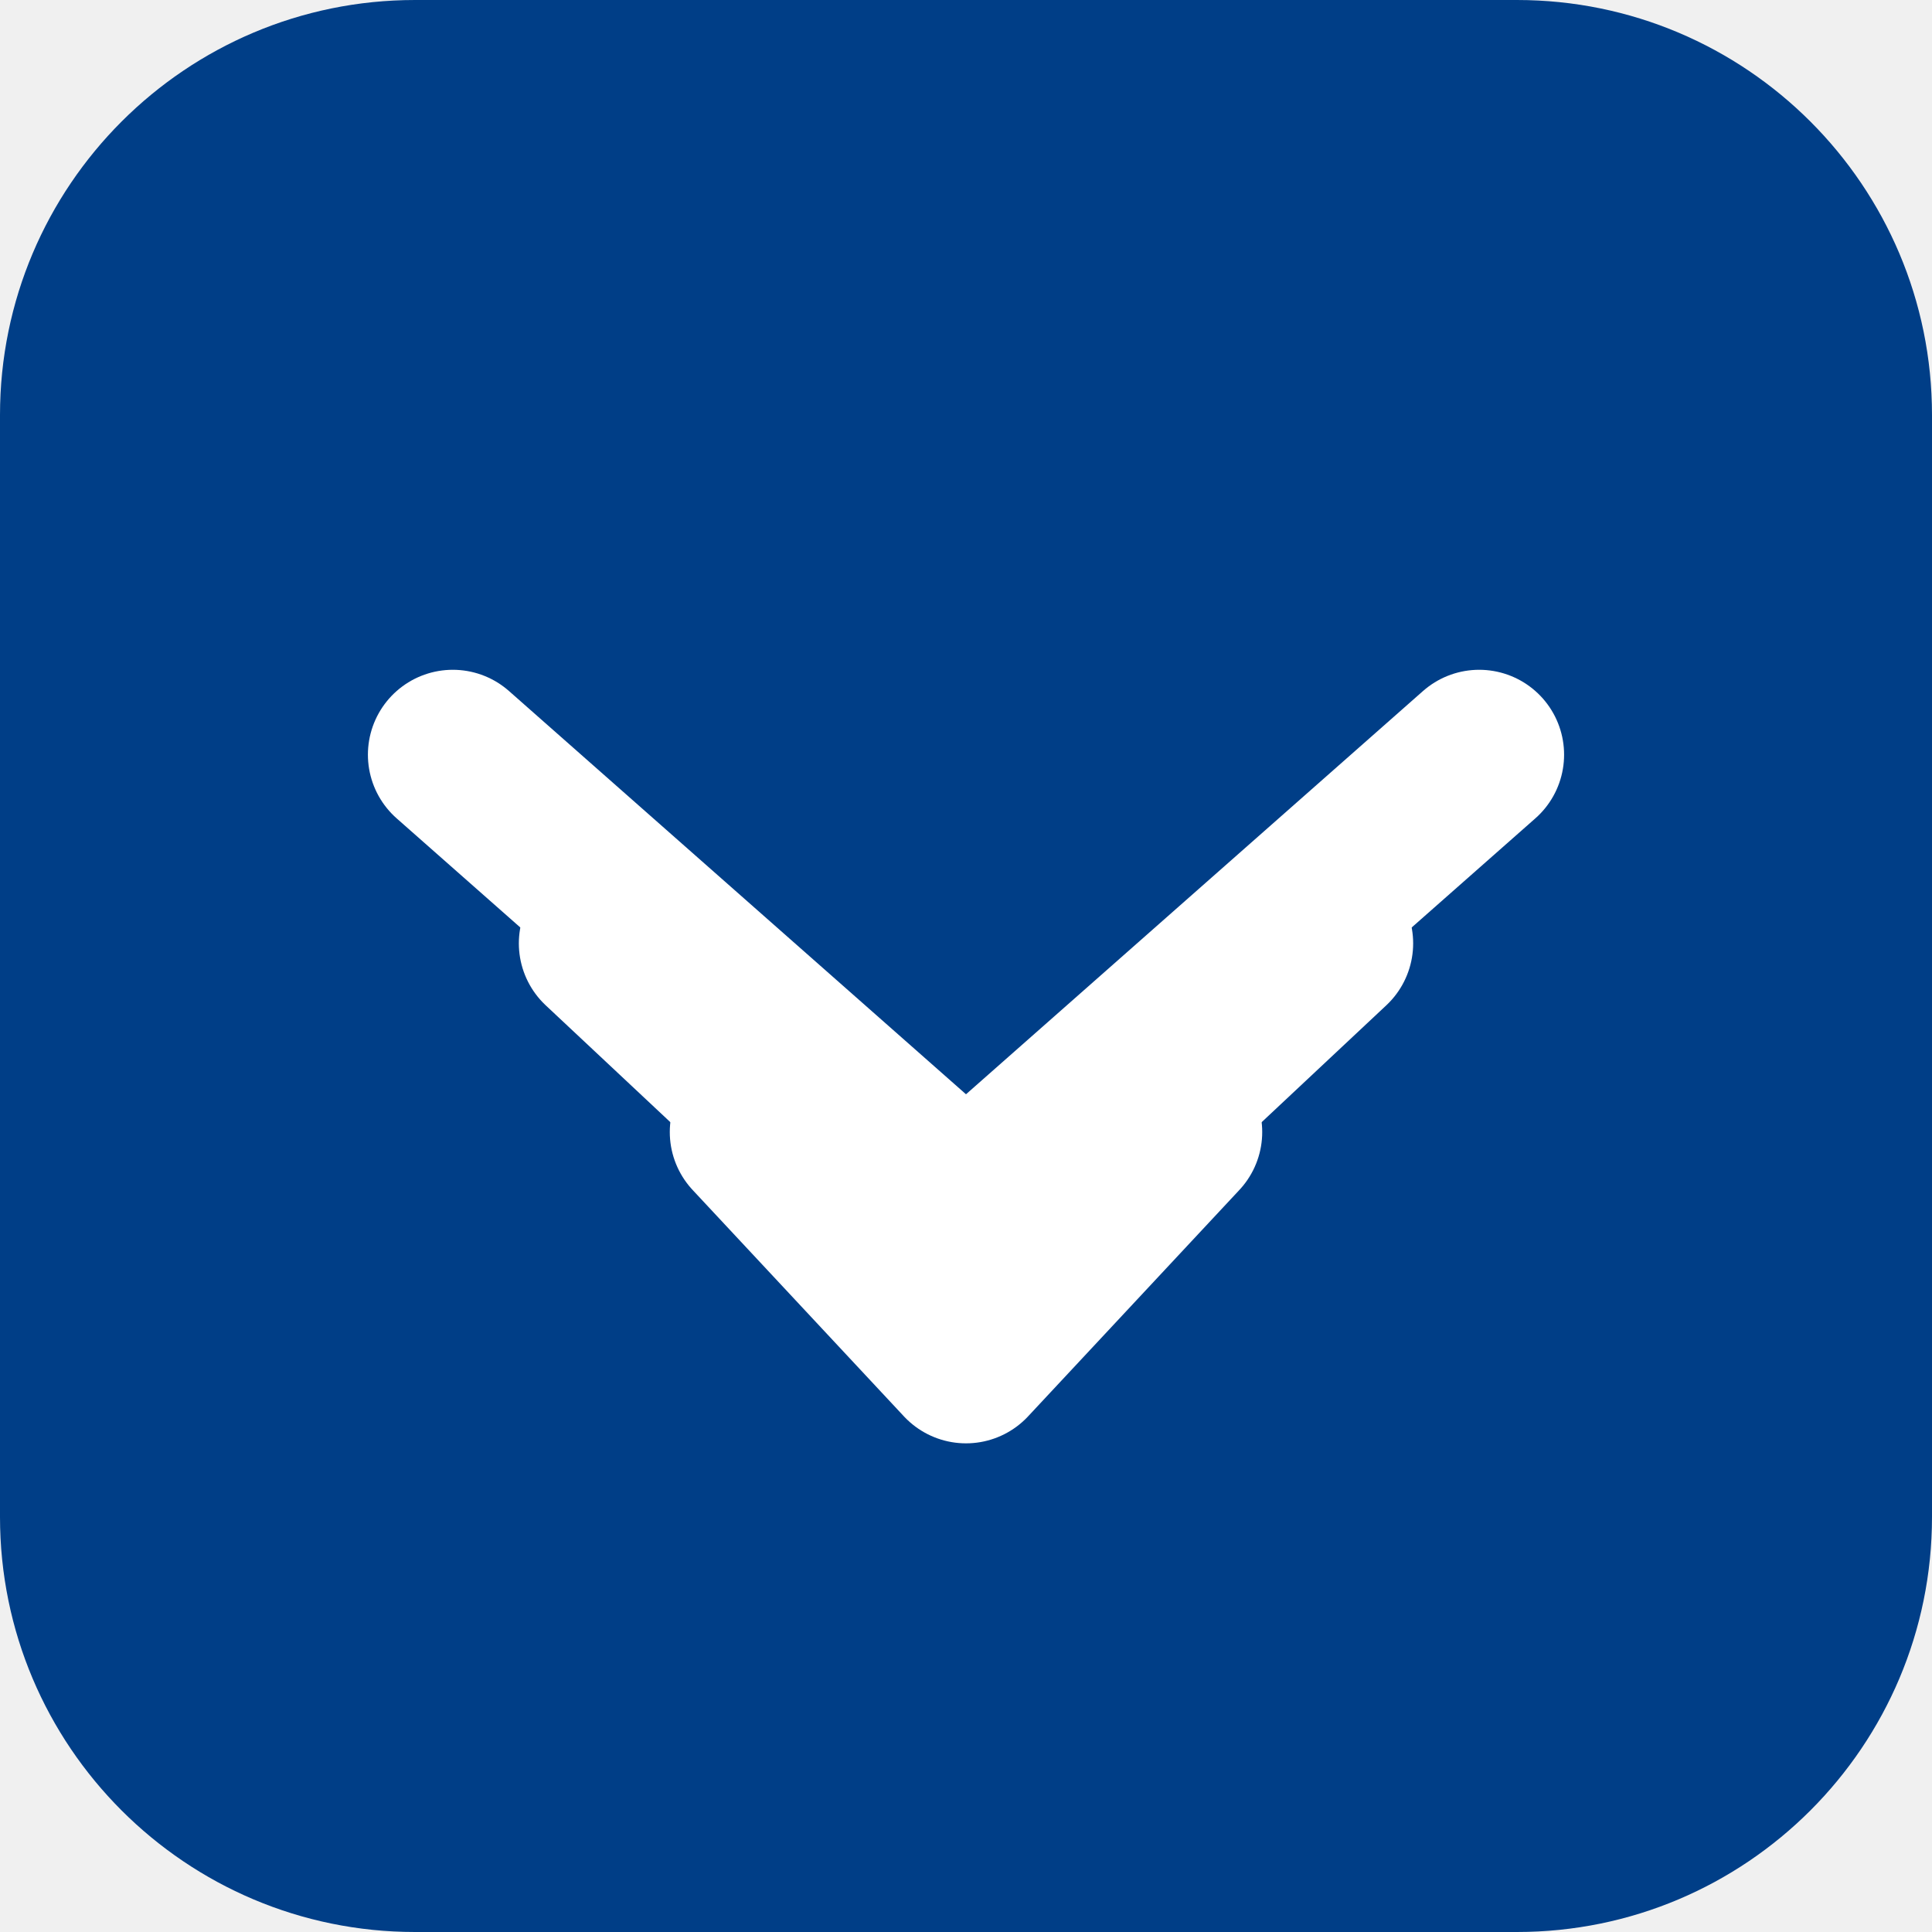
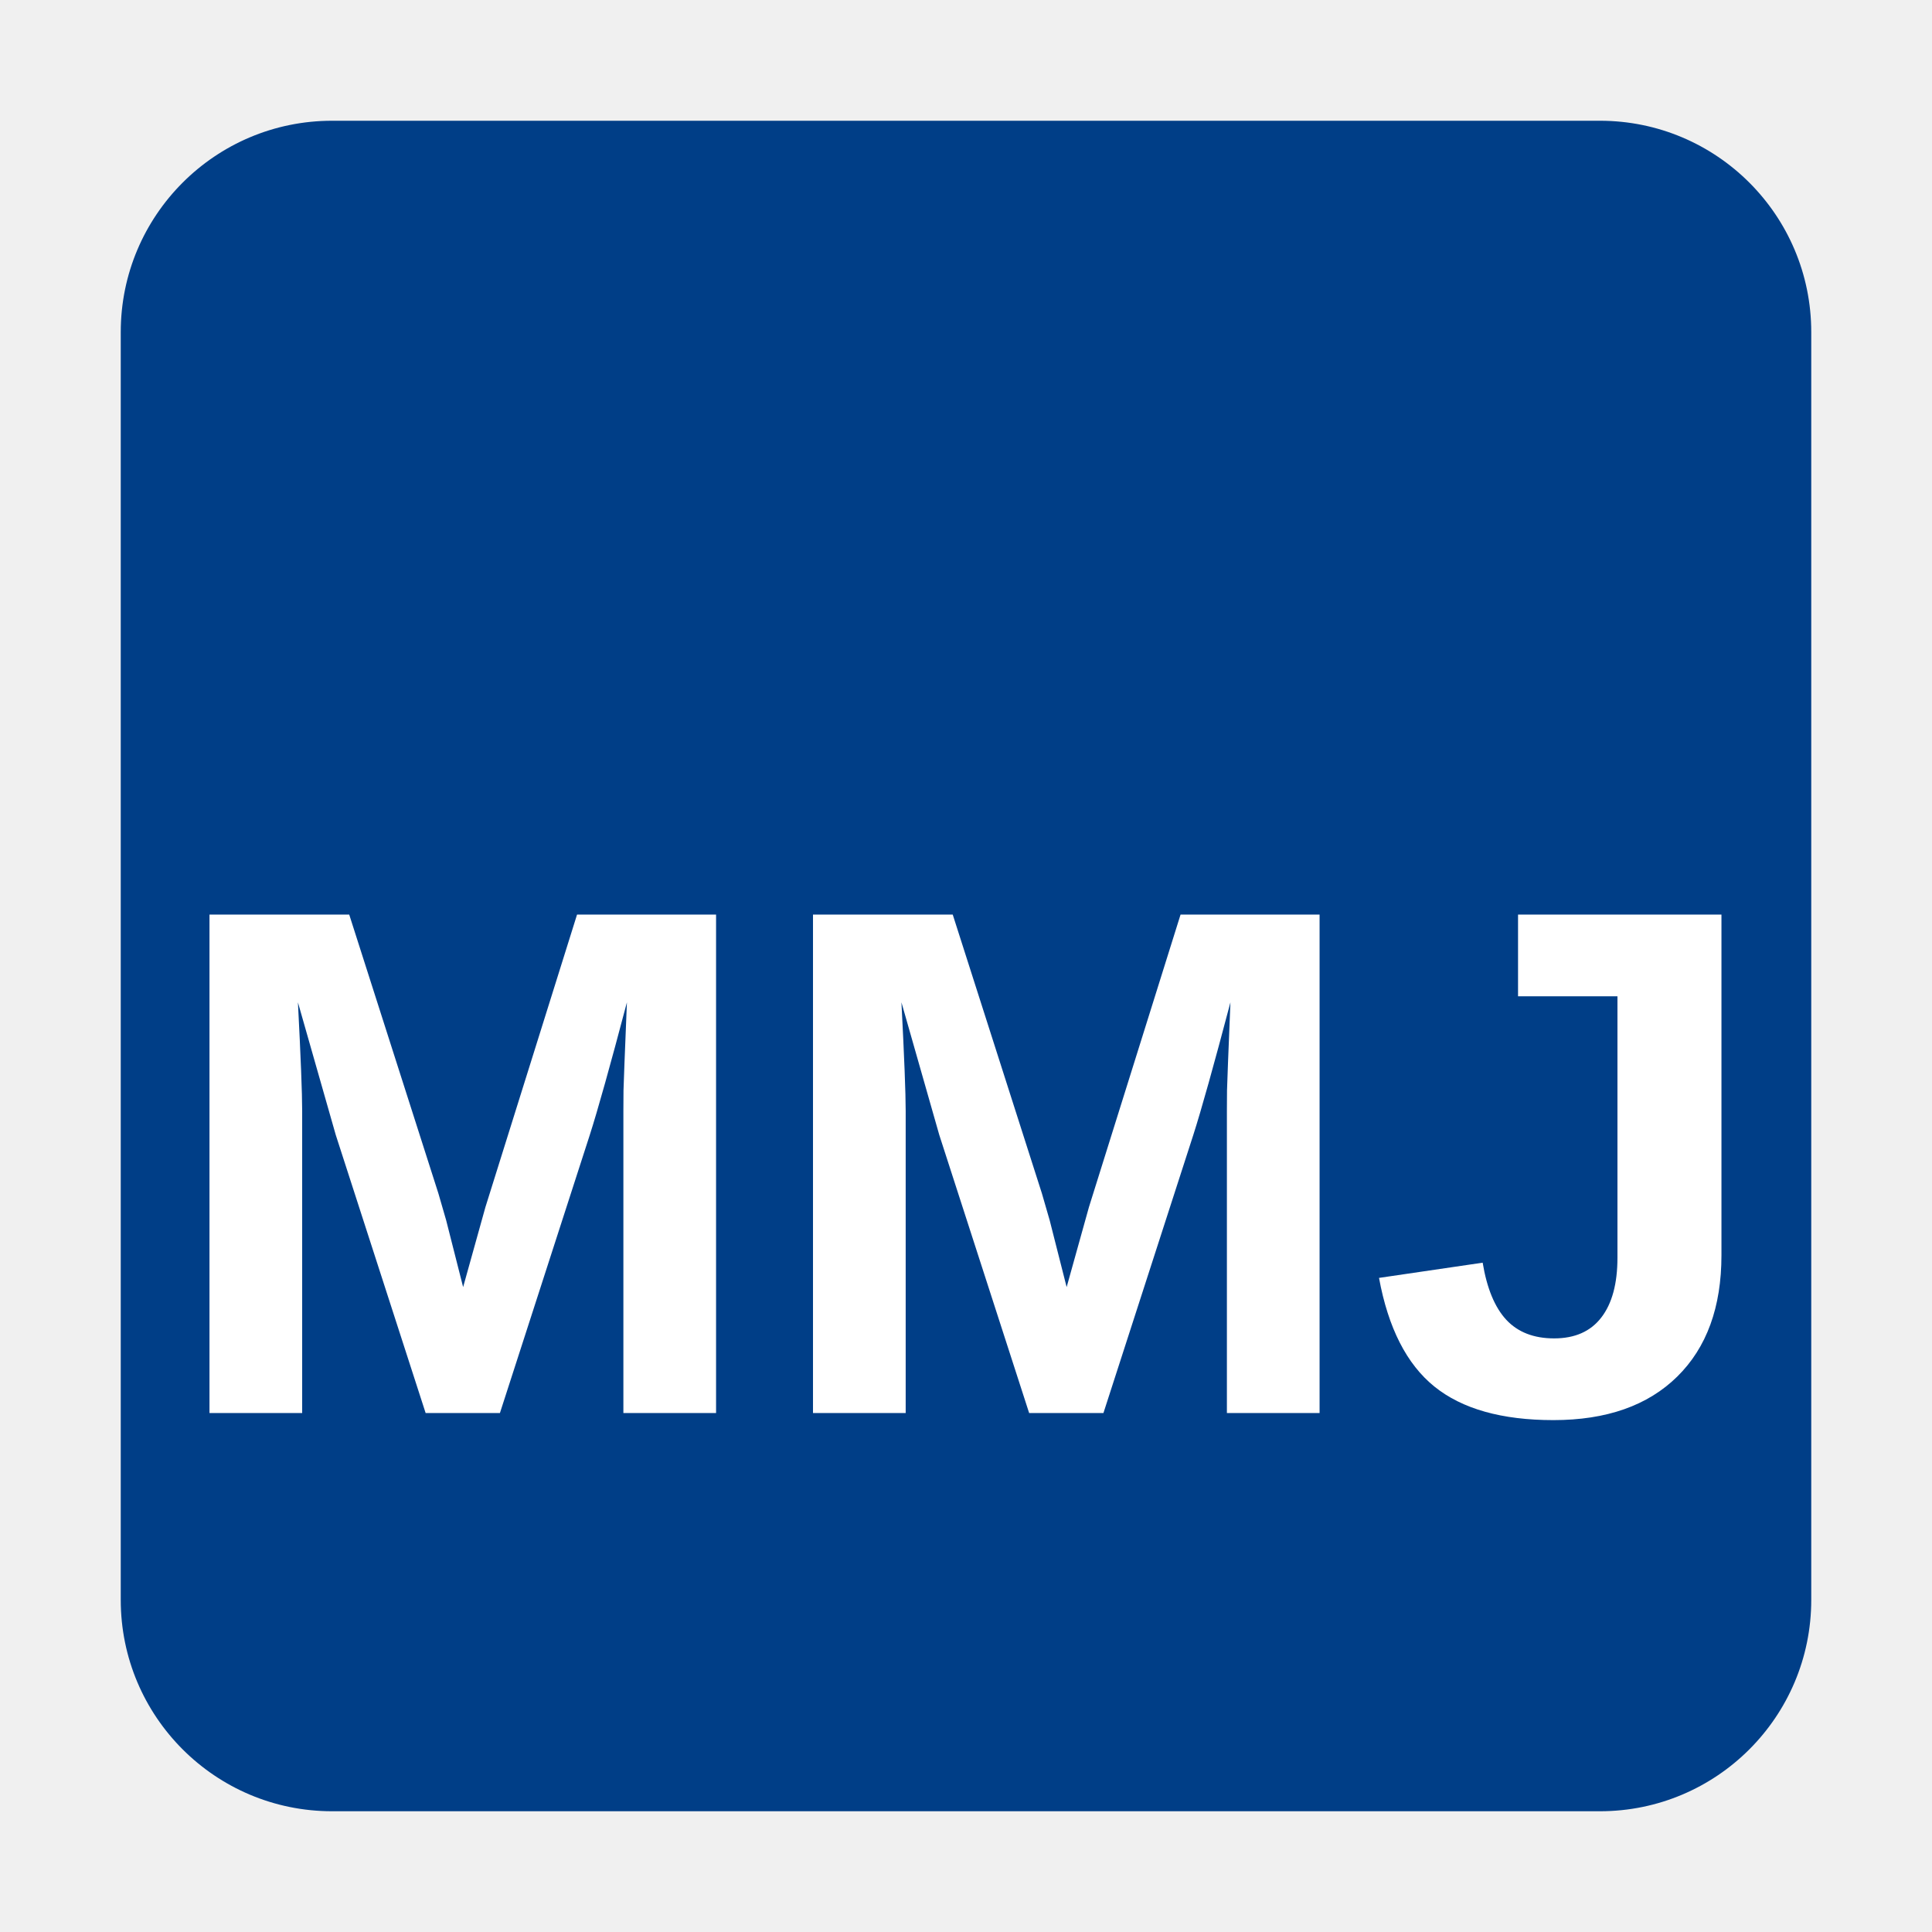
- <svg xmlns="http://www.w3.org/2000/svg" viewBox="0 0 512 512">
-   <rect x="0" y="0" width="512" height="512" rx="110" ry="110" fill="#003e87" />
-   <path d="M 120 200 L 256 320 L 392 200" stroke="#FFFFFF" stroke-width="45" fill="none" stroke-linecap="round" stroke-linejoin="round" />
-   <path d="M 160 250 L 256 340 L 352 250" stroke="#FFFFFF" stroke-width="45" fill="none" stroke-linecap="round" stroke-linejoin="round" />
-   <path d="M 200 300 L 256 360 L 312 300" stroke="#FFFFFF" stroke-width="45" fill="none" stroke-linecap="round" stroke-linejoin="round" />
+ <svg xmlns="http://www.w3.org/2000/svg" viewBox="0 0 256 256">
+   <defs>
+     <style>
+       .favicon-bg { fill: #003e87; }
+       .favicon-text { fill: white; font-family: Arial, sans-serif; font-weight: bold; }
+     </style>
+   </defs>
+   <rect class="favicon-bg" x="16" y="16" width="224" height="224" rx="28" ry="28" />
+   <text class="favicon-text" x="128" y="160" font-size="96" text-anchor="middle" dominant-baseline="middle">MMJ</text>
</svg>
